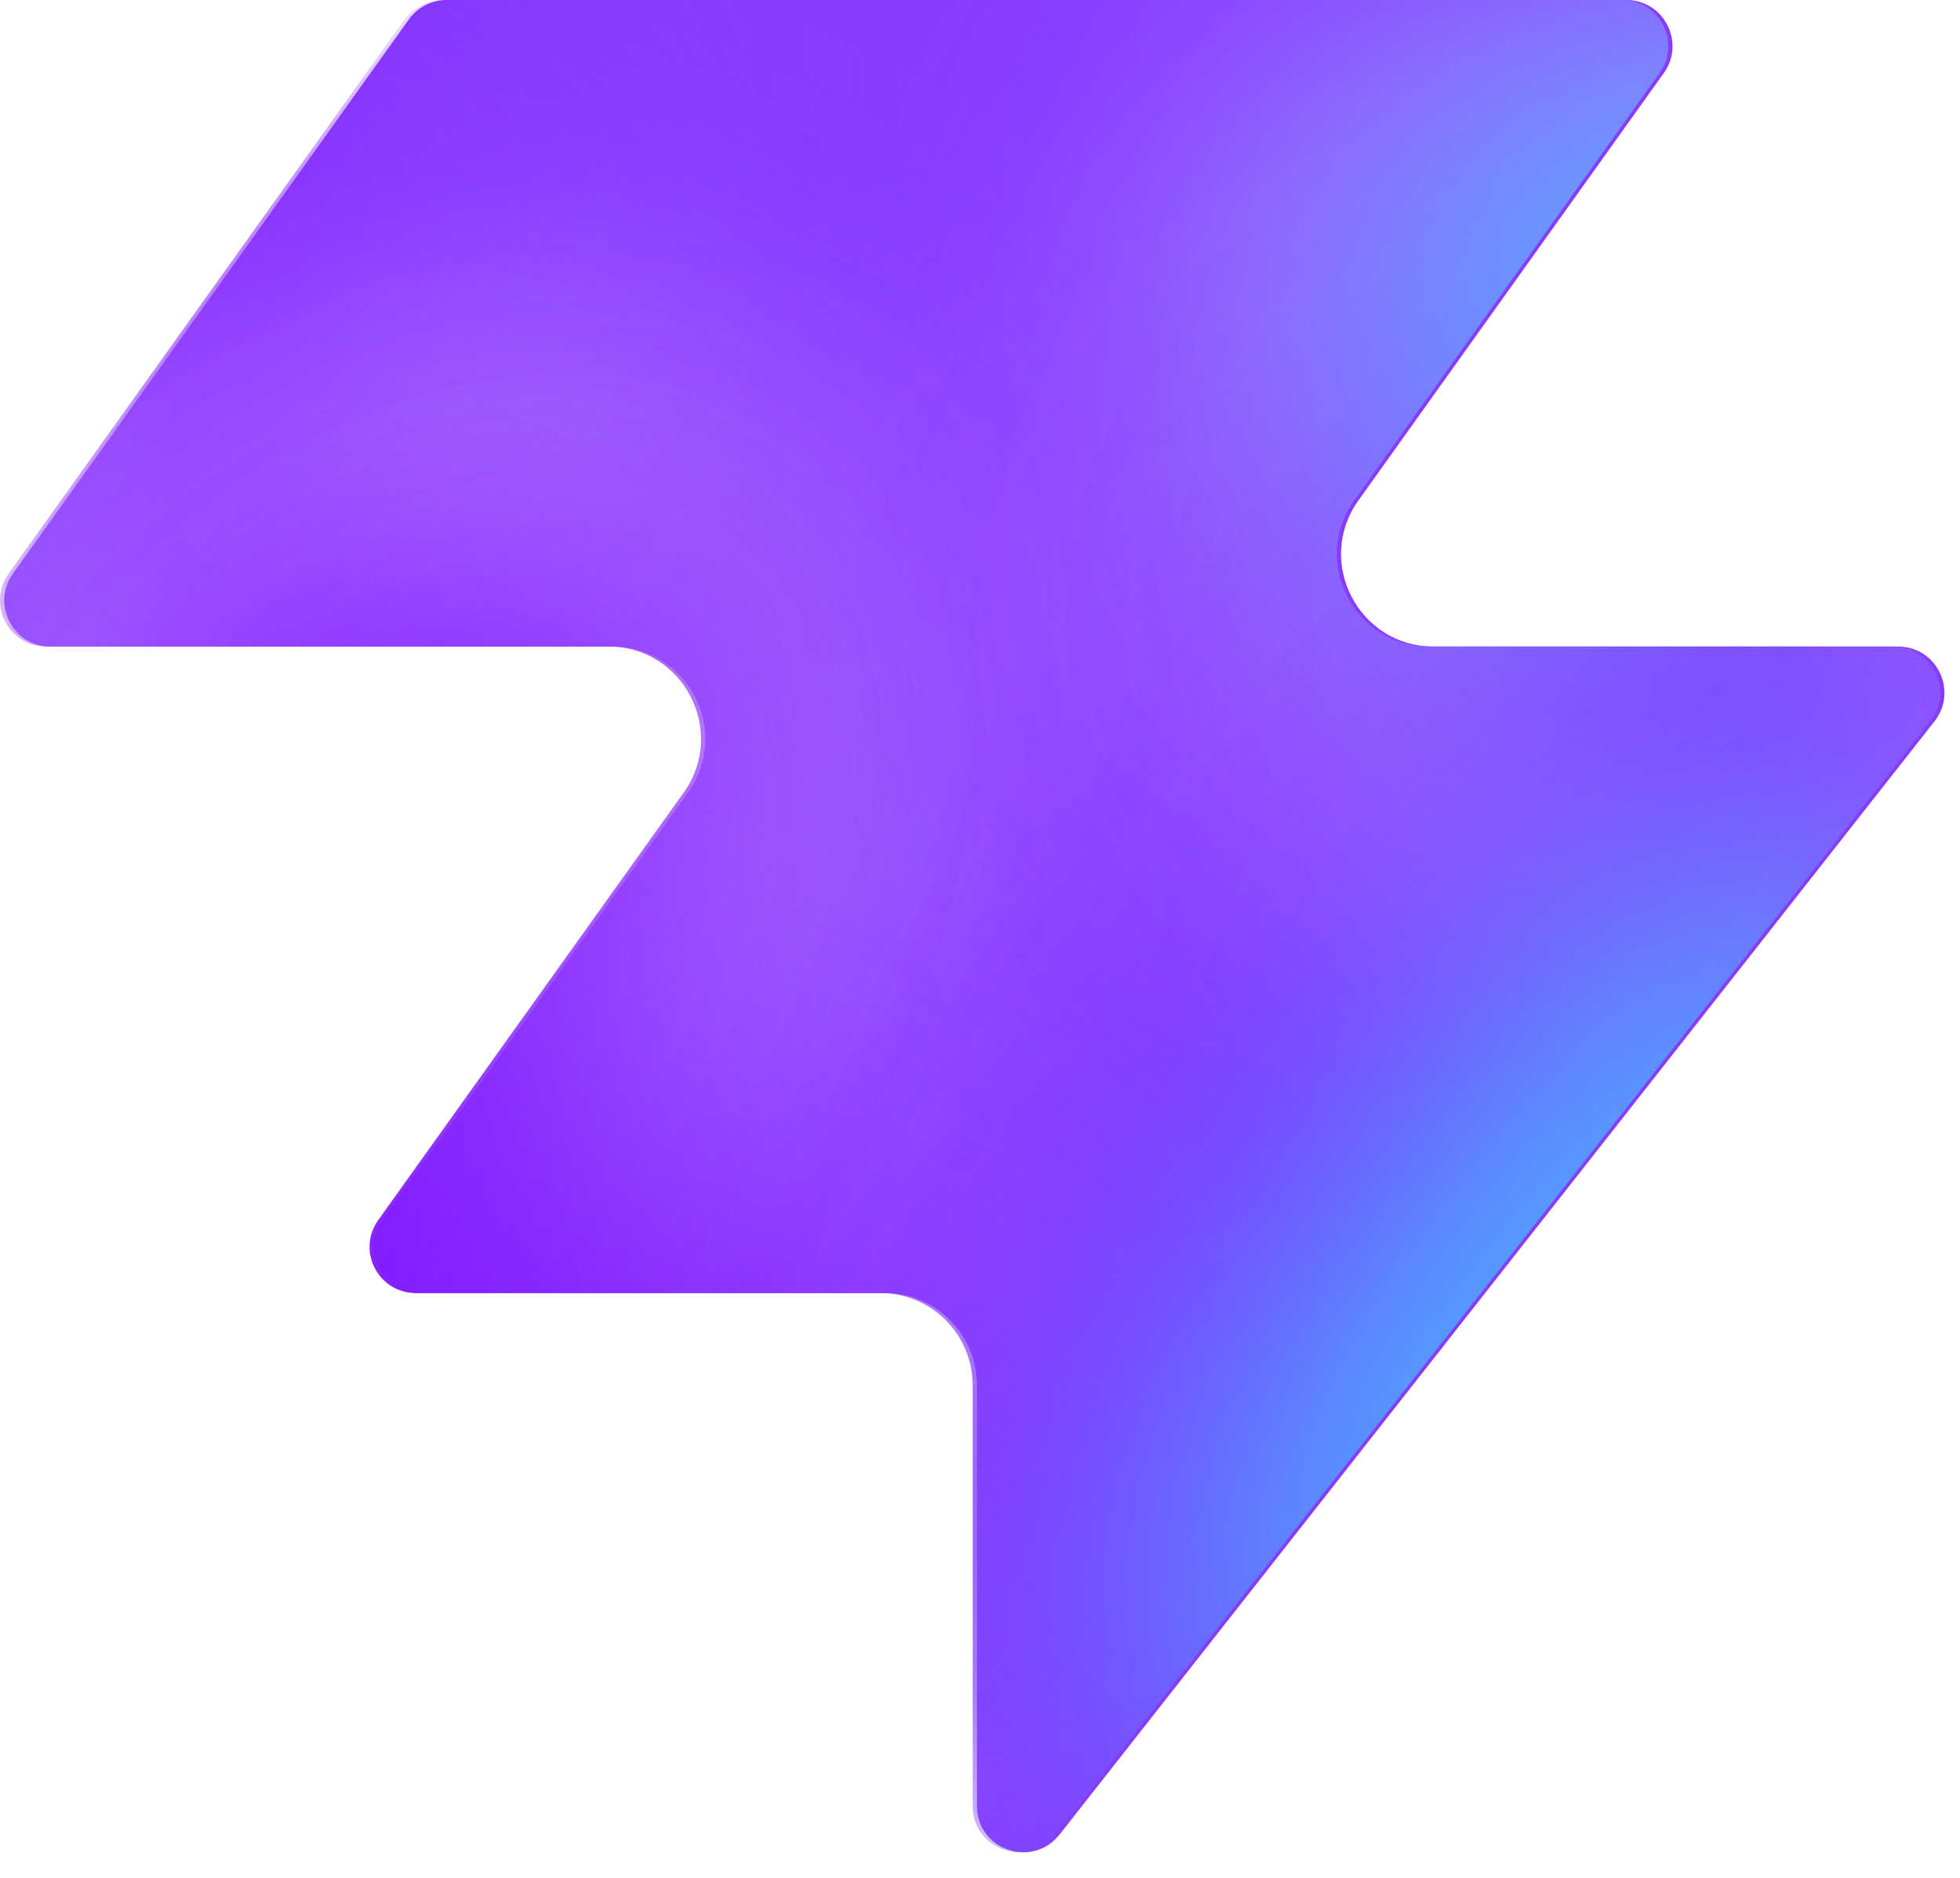
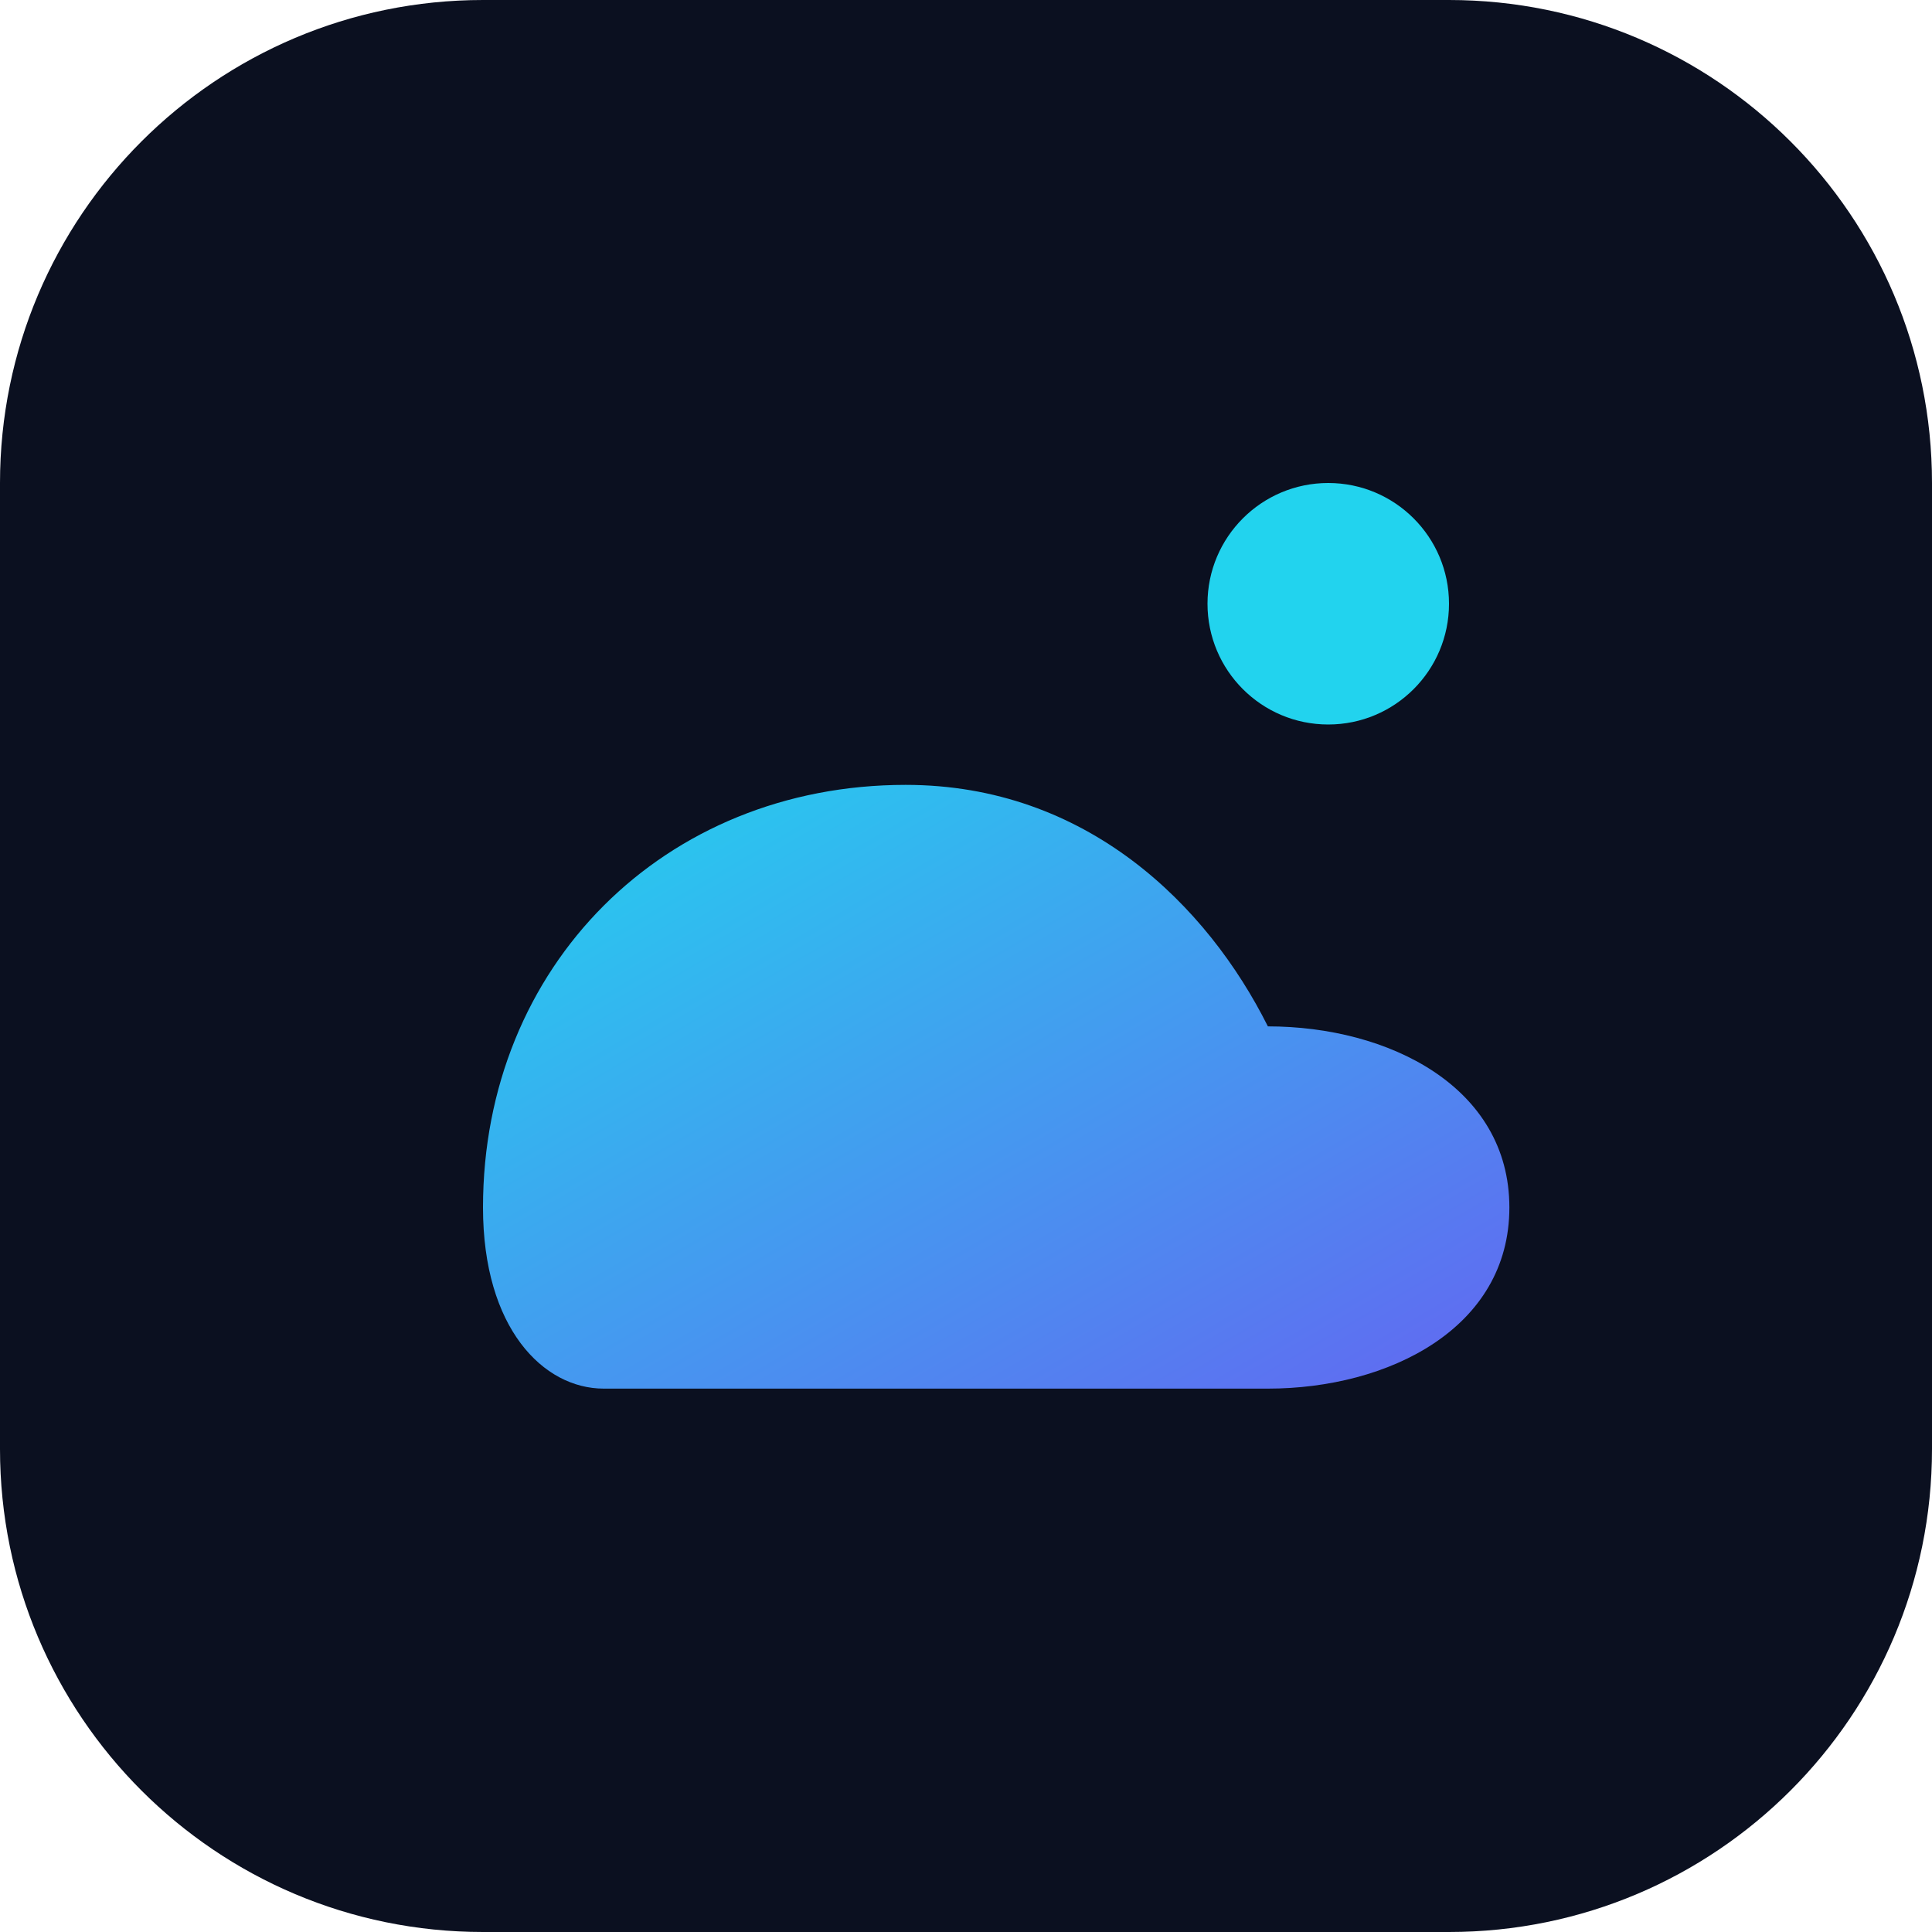
- <svg xmlns="http://www.w3.org/2000/svg" width="48" height="46" fill="none" viewBox="0 0 48 46">
-   <path fill="#863bff" d="M25.946 44.938c-.664.845-2.021.375-2.021-.698V33.937a2.26 2.26 0 0 0-2.262-2.262H10.287c-.92 0-1.456-1.04-.92-1.788l7.48-10.471c1.07-1.497 0-3.578-1.842-3.578H1.237c-.92 0-1.456-1.04-.92-1.788L10.013.474c.214-.297.556-.474.92-.474h28.894c.92 0 1.456 1.04.92 1.788l-7.48 10.471c-1.07 1.498 0 3.579 1.842 3.579h11.377c.943 0 1.473 1.088.89 1.83L25.947 44.94z" style="fill:#863bff;fill:color(display-p3 .525 .23 1);fill-opacity:1" />
-   <mask id="a" width="48" height="46" x="0" y="0" maskUnits="userSpaceOnUse" style="mask-type:alpha">
-     <path fill="#000" d="M25.842 44.938c-.664.844-2.021.375-2.021-.698V33.937a2.26 2.26 0 0 0-2.262-2.262H10.183c-.92 0-1.456-1.04-.92-1.788l7.48-10.471c1.07-1.498 0-3.579-1.842-3.579H1.133c-.92 0-1.456-1.04-.92-1.787L9.91.473c.214-.297.556-.474.92-.474h28.894c.92 0 1.456 1.04.92 1.788l-7.48 10.471c-1.07 1.498 0 3.578 1.842 3.578h11.377c.943 0 1.473 1.088.89 1.832L25.843 44.94z" style="fill:#000;fill-opacity:1" />
-   </mask>
-   <g mask="url(#a)">
-     <g filter="url(#b)">
-       <ellipse cx="5.508" cy="14.704" fill="#ede6ff" rx="5.508" ry="14.704" style="fill:#ede6ff;fill:color(display-p3 .927 .903 1);fill-opacity:1" transform="matrix(.00324 1 1 -.00324 -4.47 31.516)" />
-     </g>
-     <g filter="url(#c)">
-       <ellipse cx="10.399" cy="29.851" fill="#ede6ff" rx="10.399" ry="29.851" style="fill:#ede6ff;fill:color(display-p3 .927 .903 1);fill-opacity:1" transform="matrix(.00324 1 1 -.00324 -39.328 7.883)" />
-     </g>
-     <g filter="url(#d)">
-       <ellipse cx="5.508" cy="30.487" fill="#7e14ff" rx="5.508" ry="30.487" style="fill:#7e14ff;fill:color(display-p3 .492 .077 1);fill-opacity:1" transform="rotate(89.814 -25.913 -14.639)scale(1 -1)" />
-     </g>
-     <g filter="url(#e)">
-       <ellipse cx="5.508" cy="30.599" fill="#7e14ff" rx="5.508" ry="30.599" style="fill:#7e14ff;fill:color(display-p3 .492 .077 1);fill-opacity:1" transform="rotate(89.814 -32.644 -3.334)scale(1 -1)" />
-     </g>
-     <g filter="url(#f)">
-       <ellipse cx="5.508" cy="30.599" fill="#7e14ff" rx="5.508" ry="30.599" style="fill:#7e14ff;fill:color(display-p3 .492 .077 1);fill-opacity:1" transform="matrix(.00324 1 1 -.00324 -34.34 30.47)" />
-     </g>
-     <g filter="url(#g)">
-       <ellipse cx="14.072" cy="22.078" fill="#ede6ff" rx="14.072" ry="22.078" style="fill:#ede6ff;fill:color(display-p3 .927 .903 1);fill-opacity:1" transform="rotate(93.35 24.506 48.493)scale(-1 1)" />
-     </g>
-     <g filter="url(#h)">
-       <ellipse cx="3.47" cy="21.501" fill="#7e14ff" rx="3.47" ry="21.501" style="fill:#7e14ff;fill:color(display-p3 .492 .077 1);fill-opacity:1" transform="rotate(89.009 28.708 47.59)scale(-1 1)" />
-     </g>
-     <g filter="url(#i)">
-       <ellipse cx="3.47" cy="21.501" fill="#7e14ff" rx="3.47" ry="21.501" style="fill:#7e14ff;fill:color(display-p3 .492 .077 1);fill-opacity:1" transform="rotate(89.009 28.708 47.59)scale(-1 1)" />
-     </g>
-     <g filter="url(#j)">
-       <ellipse cx=".387" cy="8.972" fill="#7e14ff" rx="4.407" ry="29.108" style="fill:#7e14ff;fill:color(display-p3 .492 .077 1);fill-opacity:1" transform="rotate(39.51 .387 8.972)" />
-     </g>
-     <g filter="url(#k)">
-       <ellipse cx="47.523" cy="-6.092" fill="#7e14ff" rx="4.407" ry="29.108" style="fill:#7e14ff;fill:color(display-p3 .492 .077 1);fill-opacity:1" transform="rotate(37.892 47.523 -6.092)" />
-     </g>
-     <g filter="url(#l)">
-       <ellipse cx="41.412" cy="6.333" fill="#47bfff" rx="5.971" ry="9.665" style="fill:#47bfff;fill:color(display-p3 .28 .748 1);fill-opacity:1" transform="rotate(37.892 41.412 6.333)" />
-     </g>
-     <g filter="url(#m)">
-       <ellipse cx="-1.879" cy="38.332" fill="#7e14ff" rx="4.407" ry="29.108" style="fill:#7e14ff;fill:color(display-p3 .492 .077 1);fill-opacity:1" transform="rotate(37.892 -1.88 38.332)" />
-     </g>
-     <g filter="url(#n)">
-       <ellipse cx="-1.879" cy="38.332" fill="#7e14ff" rx="4.407" ry="29.108" style="fill:#7e14ff;fill:color(display-p3 .492 .077 1);fill-opacity:1" transform="rotate(37.892 -1.88 38.332)" />
-     </g>
-     <g filter="url(#o)">
-       <ellipse cx="35.651" cy="29.907" fill="#7e14ff" rx="4.407" ry="29.108" style="fill:#7e14ff;fill:color(display-p3 .492 .077 1);fill-opacity:1" transform="rotate(37.892 35.651 29.907)" />
-     </g>
-     <g filter="url(#p)">
-       <ellipse cx="38.418" cy="32.4" fill="#47bfff" rx="5.971" ry="15.297" style="fill:#47bfff;fill:color(display-p3 .28 .748 1);fill-opacity:1" transform="rotate(37.892 38.418 32.4)" />
-     </g>
-   </g>
+ <svg xmlns="http://www.w3.org/2000/svg" viewBox="0 0 32 32">
  <defs>
-     <filter id="b" width="60.045" height="41.654" x="-19.77" y="16.149" color-interpolation-filters="sRGB" filterUnits="userSpaceOnUse">
-       <feFlood flood-opacity="0" result="BackgroundImageFix" />
-       <feBlend in="SourceGraphic" in2="BackgroundImageFix" result="shape" />
-       <feGaussianBlur result="effect1_foregroundBlur_2002_17158" stdDeviation="7.659" />
-     </filter>
-     <filter id="c" width="90.34" height="51.437" x="-54.613" y="-7.533" color-interpolation-filters="sRGB" filterUnits="userSpaceOnUse">
-       <feFlood flood-opacity="0" result="BackgroundImageFix" />
-       <feBlend in="SourceGraphic" in2="BackgroundImageFix" result="shape" />
-       <feGaussianBlur result="effect1_foregroundBlur_2002_17158" stdDeviation="7.659" />
-     </filter>
-     <filter id="d" width="79.355" height="29.4" x="-49.64" y="2.03" color-interpolation-filters="sRGB" filterUnits="userSpaceOnUse">
-       <feFlood flood-opacity="0" result="BackgroundImageFix" />
-       <feBlend in="SourceGraphic" in2="BackgroundImageFix" result="shape" />
-       <feGaussianBlur result="effect1_foregroundBlur_2002_17158" stdDeviation="4.596" />
-     </filter>
-     <filter id="e" width="79.579" height="29.4" x="-45.045" y="20.029" color-interpolation-filters="sRGB" filterUnits="userSpaceOnUse">
-       <feFlood flood-opacity="0" result="BackgroundImageFix" />
-       <feBlend in="SourceGraphic" in2="BackgroundImageFix" result="shape" />
-       <feGaussianBlur result="effect1_foregroundBlur_2002_17158" stdDeviation="4.596" />
-     </filter>
-     <filter id="f" width="79.579" height="29.4" x="-43.513" y="21.178" color-interpolation-filters="sRGB" filterUnits="userSpaceOnUse">
-       <feFlood flood-opacity="0" result="BackgroundImageFix" />
-       <feBlend in="SourceGraphic" in2="BackgroundImageFix" result="shape" />
-       <feGaussianBlur result="effect1_foregroundBlur_2002_17158" stdDeviation="4.596" />
-     </filter>
-     <filter id="g" width="74.749" height="58.852" x="15.756" y="-17.901" color-interpolation-filters="sRGB" filterUnits="userSpaceOnUse">
-       <feFlood flood-opacity="0" result="BackgroundImageFix" />
-       <feBlend in="SourceGraphic" in2="BackgroundImageFix" result="shape" />
-       <feGaussianBlur result="effect1_foregroundBlur_2002_17158" stdDeviation="7.659" />
-     </filter>
-     <filter id="h" width="61.377" height="25.362" x="23.548" y="2.284" color-interpolation-filters="sRGB" filterUnits="userSpaceOnUse">
-       <feFlood flood-opacity="0" result="BackgroundImageFix" />
-       <feBlend in="SourceGraphic" in2="BackgroundImageFix" result="shape" />
-       <feGaussianBlur result="effect1_foregroundBlur_2002_17158" stdDeviation="4.596" />
-     </filter>
-     <filter id="i" width="61.377" height="25.362" x="23.548" y="2.284" color-interpolation-filters="sRGB" filterUnits="userSpaceOnUse">
-       <feFlood flood-opacity="0" result="BackgroundImageFix" />
-       <feBlend in="SourceGraphic" in2="BackgroundImageFix" result="shape" />
-       <feGaussianBlur result="effect1_foregroundBlur_2002_17158" stdDeviation="4.596" />
-     </filter>
-     <filter id="j" width="56.045" height="63.649" x="-27.636" y="-22.853" color-interpolation-filters="sRGB" filterUnits="userSpaceOnUse">
-       <feFlood flood-opacity="0" result="BackgroundImageFix" />
-       <feBlend in="SourceGraphic" in2="BackgroundImageFix" result="shape" />
-       <feGaussianBlur result="effect1_foregroundBlur_2002_17158" stdDeviation="4.596" />
-     </filter>
-     <filter id="k" width="54.814" height="64.646" x="20.116" y="-38.415" color-interpolation-filters="sRGB" filterUnits="userSpaceOnUse">
-       <feFlood flood-opacity="0" result="BackgroundImageFix" />
-       <feBlend in="SourceGraphic" in2="BackgroundImageFix" result="shape" />
-       <feGaussianBlur result="effect1_foregroundBlur_2002_17158" stdDeviation="4.596" />
-     </filter>
-     <filter id="l" width="33.541" height="35.313" x="24.641" y="-11.323" color-interpolation-filters="sRGB" filterUnits="userSpaceOnUse">
-       <feFlood flood-opacity="0" result="BackgroundImageFix" />
-       <feBlend in="SourceGraphic" in2="BackgroundImageFix" result="shape" />
-       <feGaussianBlur result="effect1_foregroundBlur_2002_17158" stdDeviation="4.596" />
-     </filter>
-     <filter id="m" width="54.814" height="64.646" x="-29.286" y="6.009" color-interpolation-filters="sRGB" filterUnits="userSpaceOnUse">
-       <feFlood flood-opacity="0" result="BackgroundImageFix" />
-       <feBlend in="SourceGraphic" in2="BackgroundImageFix" result="shape" />
-       <feGaussianBlur result="effect1_foregroundBlur_2002_17158" stdDeviation="4.596" />
-     </filter>
-     <filter id="n" width="54.814" height="64.646" x="-29.286" y="6.009" color-interpolation-filters="sRGB" filterUnits="userSpaceOnUse">
-       <feFlood flood-opacity="0" result="BackgroundImageFix" />
-       <feBlend in="SourceGraphic" in2="BackgroundImageFix" result="shape" />
-       <feGaussianBlur result="effect1_foregroundBlur_2002_17158" stdDeviation="4.596" />
-     </filter>
-     <filter id="o" width="54.814" height="64.646" x="8.244" y="-2.416" color-interpolation-filters="sRGB" filterUnits="userSpaceOnUse">
-       <feFlood flood-opacity="0" result="BackgroundImageFix" />
-       <feBlend in="SourceGraphic" in2="BackgroundImageFix" result="shape" />
-       <feGaussianBlur result="effect1_foregroundBlur_2002_17158" stdDeviation="4.596" />
-     </filter>
-     <filter id="p" width="39.409" height="43.623" x="18.713" y="10.588" color-interpolation-filters="sRGB" filterUnits="userSpaceOnUse">
-       <feFlood flood-opacity="0" result="BackgroundImageFix" />
-       <feBlend in="SourceGraphic" in2="BackgroundImageFix" result="shape" />
-       <feGaussianBlur result="effect1_foregroundBlur_2002_17158" stdDeviation="4.596" />
-     </filter>
+     <linearGradient id="g" x1="0" x2="1" y1="0" y2="1">
+       <stop offset="0" stop-color="#22d3ee" />
+       <stop offset="1" stop-color="#6366f1" />
+     </linearGradient>
  </defs>
+   <rect width="32" height="32" rx="8" fill="#0b1020" />
+   <path d="M8 20c0-4 3-7 7-7 3 0 5 2 6 4 2 0 4 1 4 3 0 2-2 3-4 3H10c-1 0-2-1-2-3z" fill="url(#g)" />
+   <circle cx="22" cy="10" r="2" fill="#22d3ee" />
</svg>
